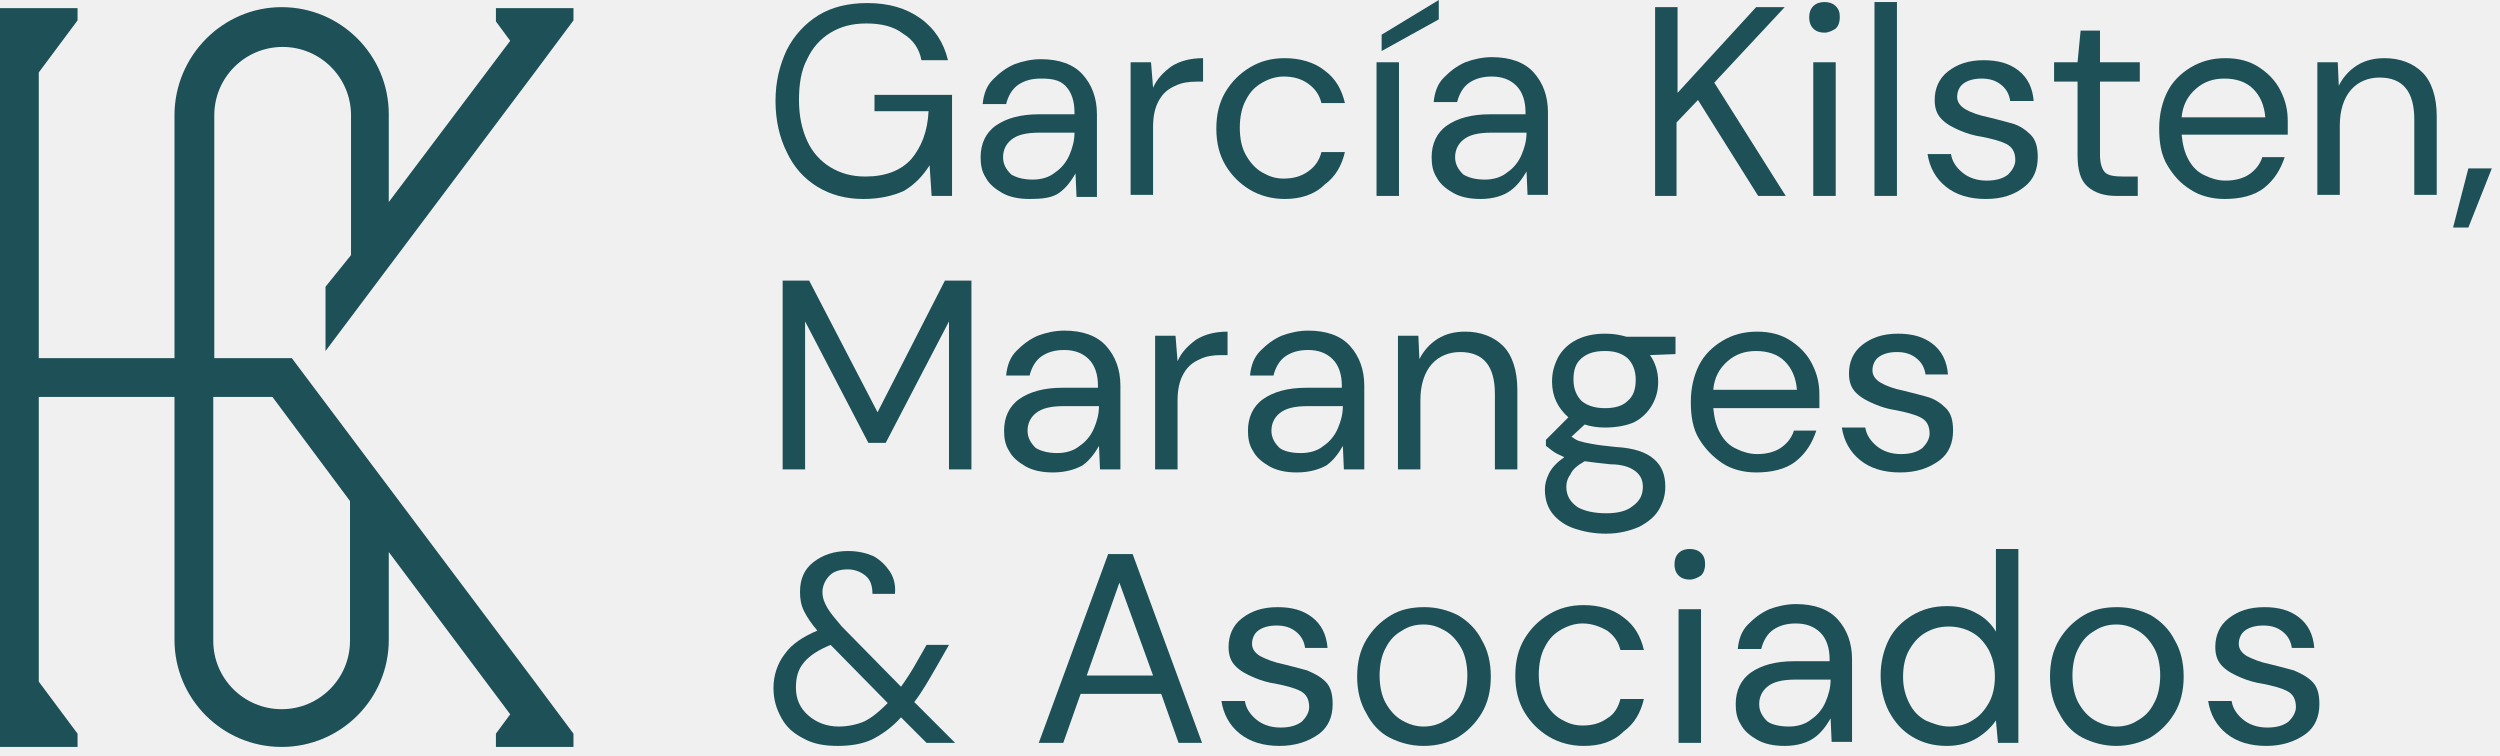
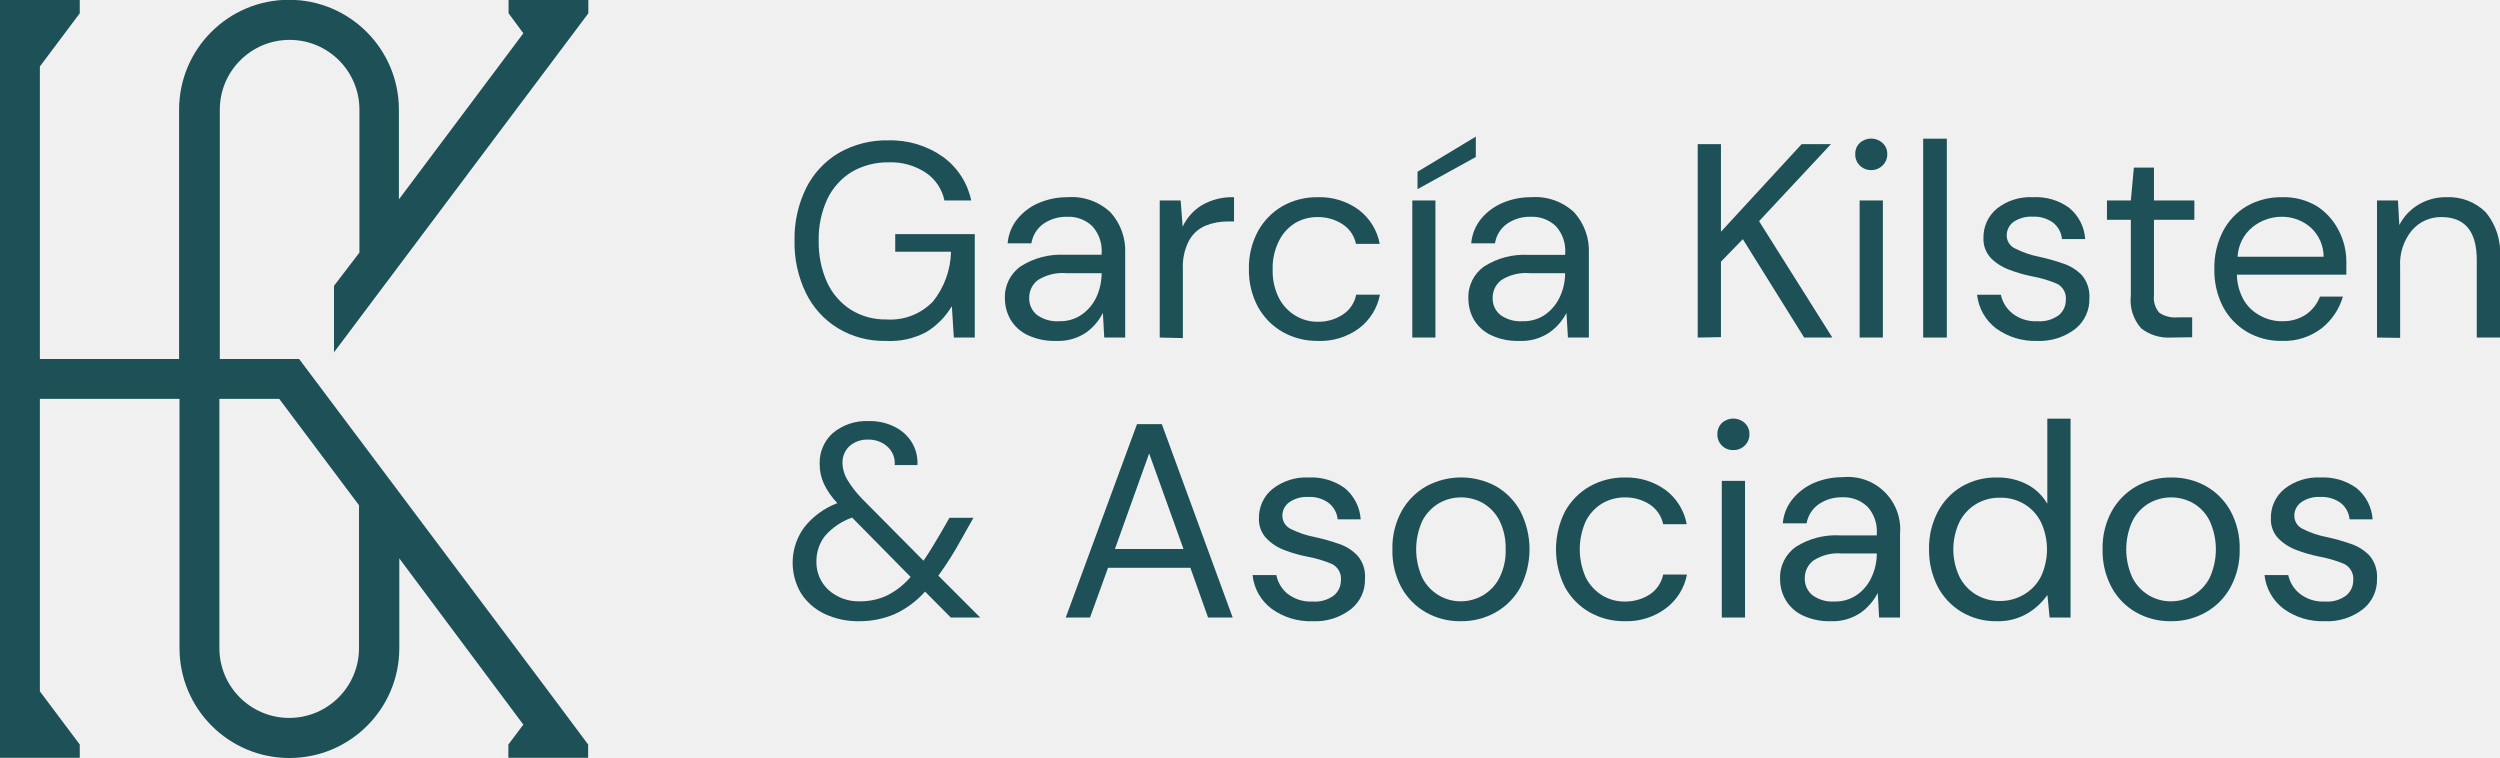
- <svg xmlns="http://www.w3.org/2000/svg" width="245" height="74" viewBox="0 0 245 74" fill="none">
-   <g clip-path="url(#clip0_5_47)">
-     <path d="M31.9 28.1V34.4L52.4 7.1L56.2 2V0.8H48.6V2.1L50 4L38.1 19.8V11.2C38.1 5.4 33.4 0.7 27.6 0.7C21.8 0.7 17.1 5.5 17.1 11.3V35.1H3.8V7.1L7.6 2V0.8H0V73.2H7.6V71.9L3.8 66.8V38.9H17.1V62.7C17.1 68.5 21.8 73.2 27.6 73.2C33.4 73.2 38.1 68.5 38.1 62.7V54.1L50 70L48.6 71.9V73.2H56.2V71.9L52.4 66.8L28.6 35.1H21V11.3C21 7.6 24 4.6 27.7 4.6C31.4 4.6 34.4 7.6 34.4 11.3V25L31.9 28.1ZM26.7 38.9L34.3 49.1V62.8C34.3 66.5 31.3 69.5 27.6 69.5C23.9 69.5 20.9 66.5 20.9 62.8V38.9H26.7Z" fill="#1D5157" />
-     <path d="M84.6 19.5C82.9 19.5 81.4 19.1 80.1 18.3C78.8 17.5 77.8 16.4 77.1 14.9C76.4 13.5 76 11.8 76 9.9C76 8 76.4 6.4 77.1 4.9C77.8 3.5 78.9 2.3 80.2 1.5C81.5 0.7 83.1 0.3 85 0.3C87.1 0.3 88.8 0.8 90.2 1.8C91.6 2.8 92.5 4.2 92.9 5.9H90.3C90.1 4.8 89.5 3.9 88.5 3.3C87.6 2.6 86.4 2.3 84.9 2.3C83.5 2.3 82.4 2.6 81.4 3.2C80.4 3.8 79.6 4.7 79.1 5.8C78.5 6.9 78.3 8.3 78.3 9.8C78.3 11.4 78.6 12.7 79.1 13.8C79.6 14.9 80.4 15.8 81.4 16.4C82.4 17 83.5 17.3 84.8 17.3C86.8 17.3 88.3 16.7 89.3 15.6C90.3 14.4 90.9 12.9 91 10.9H85.7V9.3H93.3V19.2H91.3L91.1 16.2C90.4 17.3 89.6 18.1 88.6 18.7C87.5 19.2 86.2 19.5 84.6 19.5Z" fill="#1D5157" />
-     <path d="M100.9 19.5C99.8 19.5 98.9 19.3 98.2 18.9C97.5 18.5 96.9 18 96.6 17.4C96.2 16.8 96.1 16.1 96.1 15.4C96.1 14.1 96.6 13 97.6 12.3C98.6 11.6 100 11.2 101.8 11.2H105.3V11C105.3 9.9 105 9 104.4 8.4C103.8 7.8 103 7.7 102 7.7C101.1 7.7 100.4 7.9 99.8 8.3C99.2 8.7 98.8 9.4 98.6 10.2H96.3C96.4 9.2 96.7 8.4 97.3 7.8C97.9 7.2 98.5 6.7 99.4 6.3C100.2 6 101.1 5.8 102 5.8C103.8 5.8 105.2 6.3 106.1 7.3C107 8.3 107.5 9.6 107.5 11.2V19.3H105.5L105.4 17C105 17.7 104.5 18.4 103.8 18.9C103.1 19.4 102.1 19.5 100.9 19.5ZM101.2 17.6C102 17.6 102.8 17.4 103.4 16.9C104 16.5 104.5 15.9 104.8 15.2C105.1 14.5 105.3 13.8 105.3 13H101.9C100.6 13 99.7 13.2 99.1 13.7C98.6 14.1 98.3 14.7 98.3 15.4C98.3 16.1 98.6 16.6 99.1 17.1C99.6 17.4 100.3 17.6 101.2 17.6Z" fill="#1D5157" />
-     <path d="M110.8 19.2V6.1H112.8L113 8.6C113.4 7.7 114 7.1 114.8 6.5C115.6 6 116.6 5.7 117.9 5.7V8H117.3C116.5 8 115.8 8.1 115.2 8.4C114.5 8.7 114 9.1 113.6 9.8C113.2 10.5 113 11.3 113 12.5V19.1H110.8V19.2Z" fill="#1D5157" />
-     <path d="M125.9 19.5C124.7 19.5 123.5 19.2 122.5 18.6C121.5 18 120.7 17.2 120.1 16.2C119.5 15.2 119.2 14 119.2 12.6C119.2 11.2 119.5 10 120.1 9C120.7 8 121.5 7.2 122.5 6.6C123.5 6 124.6 5.7 125.9 5.7C127.4 5.7 128.8 6.1 129.8 6.9C130.9 7.7 131.5 8.8 131.8 10.1H129.5C129.3 9.3 128.9 8.7 128.2 8.2C127.5 7.7 126.7 7.5 125.8 7.5C125.1 7.5 124.4 7.7 123.7 8.1C123 8.5 122.5 9 122.1 9.8C121.7 10.5 121.5 11.5 121.5 12.5C121.5 13.6 121.7 14.5 122.1 15.2C122.5 15.9 123 16.5 123.7 16.9C124.4 17.3 125 17.5 125.8 17.5C126.7 17.5 127.5 17.3 128.2 16.8C128.9 16.3 129.3 15.7 129.5 14.9H131.8C131.5 16.2 130.9 17.3 129.8 18.1C128.8 19.1 127.4 19.5 125.9 19.5Z" fill="#1D5157" />
-     <path d="M134.9 19.2V6.1H137.1V19.2H134.9ZM135.4 5V3.4L141 0V1.9L135.4 5Z" fill="#1D5157" />
-     <path d="M145.1 19.5C144 19.5 143.1 19.3 142.4 18.9C141.7 18.5 141.1 18 140.8 17.4C140.4 16.8 140.3 16.1 140.3 15.4C140.3 14.1 140.8 13 141.8 12.3C142.8 11.6 144.2 11.2 146 11.2H149.5V11C149.5 9.9 149.2 9 148.6 8.4C148 7.8 147.2 7.5 146.2 7.5C145.3 7.5 144.6 7.7 144 8.1C143.4 8.5 143 9.2 142.8 10H140.5C140.6 9 140.9 8.2 141.5 7.6C142.1 7 142.7 6.5 143.6 6.1C144.4 5.8 145.3 5.6 146.2 5.6C148 5.6 149.4 6.1 150.3 7.1C151.2 8.1 151.7 9.4 151.7 11V19.1H149.7L149.6 16.8C149.2 17.5 148.7 18.2 148 18.7C147.3 19.2 146.3 19.5 145.1 19.5ZM145.5 17.6C146.3 17.6 147.1 17.4 147.7 16.9C148.3 16.5 148.8 15.9 149.1 15.2C149.4 14.5 149.6 13.8 149.6 13H146.2C144.9 13 144 13.2 143.4 13.7C142.9 14.1 142.6 14.7 142.6 15.4C142.6 16.1 142.9 16.6 143.4 17.1C143.9 17.4 144.6 17.6 145.5 17.6Z" fill="#1D5157" />
-     <path d="M162.2 19.2V0.7H164.4V9.1L172.1 0.7H174.9L168 8.1L175 19.2H172.3L166.4 9.8L164.3 12V19.2H162.2Z" fill="#1D5157" />
-     <path d="M178.8 3.2C178.4 3.2 178 3.1 177.7 2.8C177.4 2.5 177.3 2.1 177.3 1.7C177.3 1.3 177.4 0.9 177.7 0.6C178 0.3 178.4 0.2 178.8 0.2C179.2 0.2 179.6 0.3 179.9 0.6C180.2 0.9 180.3 1.2 180.3 1.7C180.3 2.1 180.2 2.5 179.9 2.8C179.6 3 179.2 3.2 178.8 3.2ZM177.7 19.2V6.1H179.9V19.2H177.7Z" fill="#1D5157" />
-     <path d="M183.7 19.2V0.2H185.9V19.2H183.7Z" fill="#1D5157" />
-     <path d="M194.6 19.5C193 19.5 191.7 19.1 190.7 18.3C189.7 17.5 189.1 16.4 188.9 15.1H191.2C191.3 15.8 191.7 16.4 192.3 16.9C192.9 17.4 193.7 17.7 194.7 17.7C195.6 17.7 196.3 17.5 196.8 17.1C197.2 16.7 197.5 16.2 197.5 15.7C197.5 14.9 197.2 14.4 196.6 14.1C196 13.8 195.2 13.6 194.2 13.4C193.5 13.3 192.8 13.1 192.1 12.8C191.4 12.5 190.8 12.2 190.3 11.7C189.8 11.2 189.6 10.6 189.6 9.8C189.6 8.7 190 7.7 190.9 7C191.8 6.3 192.9 5.9 194.4 5.9C195.8 5.9 196.9 6.2 197.8 6.9C198.7 7.6 199.2 8.6 199.3 9.9H197C196.9 9.2 196.6 8.7 196.1 8.3C195.6 7.9 195 7.7 194.2 7.7C193.4 7.7 192.8 7.9 192.4 8.2C192 8.5 191.8 9 191.8 9.5C191.8 10 192.1 10.4 192.6 10.7C193.1 11 193.9 11.3 194.9 11.5C195.7 11.7 196.5 11.9 197.2 12.1C197.9 12.3 198.5 12.7 199 13.2C199.5 13.7 199.7 14.4 199.7 15.4C199.7 16.6 199.3 17.6 198.4 18.3C197.4 19.1 196.2 19.5 194.6 19.5Z" fill="#1D5157" />
-     <path d="M207.4 19.2C206.2 19.2 205.3 18.9 204.6 18.3C203.9 17.7 203.6 16.7 203.6 15.2V8H201.3V6.1H203.6L203.9 3H205.8V6.1H209.7V8H205.8V15.2C205.8 16 206 16.6 206.3 16.9C206.6 17.2 207.2 17.3 208.1 17.3H209.5V19.2H207.4Z" fill="#1D5157" />
-     <path d="M218 19.5C216.8 19.5 215.6 19.2 214.7 18.6C213.7 18 213 17.2 212.4 16.2C211.8 15.2 211.6 14 211.6 12.6C211.6 11.2 211.9 10 212.4 9C212.9 8 213.7 7.2 214.7 6.6C215.7 6 216.8 5.7 218.1 5.7C219.4 5.7 220.5 6 221.4 6.6C222.3 7.2 223 7.9 223.5 8.9C224 9.9 224.2 10.8 224.2 11.9C224.2 12.1 224.2 12.3 224.2 12.5C224.2 12.7 224.2 12.9 224.2 13.2H213.8C213.9 14.2 214.1 15 214.5 15.7C214.9 16.4 215.4 16.9 216.1 17.2C216.7 17.5 217.4 17.7 218.1 17.7C219 17.7 219.8 17.5 220.4 17.1C221 16.7 221.5 16.1 221.7 15.4H223.9C223.5 16.6 222.9 17.6 221.9 18.4C220.9 19.2 219.5 19.5 218 19.5ZM218 7.7C216.9 7.7 216 8 215.2 8.7C214.4 9.4 213.9 10.3 213.8 11.5H222C221.9 10.3 221.5 9.4 220.8 8.7C220.1 8 219.1 7.7 218 7.7Z" fill="#1D5157" />
-     <path d="M227.1 19.2V6.1H229.1L229.2 8.4C229.6 7.6 230.2 6.9 231 6.4C231.8 5.9 232.7 5.7 233.7 5.7C235.2 5.7 236.5 6.2 237.4 7.1C238.3 8 238.8 9.5 238.8 11.4V19.1H236.6V11.7C236.6 9 235.5 7.6 233.2 7.6C232.1 7.6 231.1 8 230.4 8.8C229.7 9.6 229.3 10.8 229.3 12.3V19.1H227.1V19.2Z" fill="#1D5157" />
-     <path d="M240.4 22.3L241.9 16.5H244.2L241.9 22.3H240.4Z" fill="#1D5157" />
-     <path d="M76.7 46V27.5H79.3L86 40.4L92.6 27.5H95.2V46H93V31.5L86.8 43.4H85.1L78.9 31.5V46H76.7Z" fill="#1D5157" />
-     <path d="M103.2 46.3C102.1 46.3 101.2 46.1 100.5 45.7C99.8 45.3 99.2 44.8 98.9 44.2C98.5 43.6 98.4 42.9 98.4 42.2C98.4 40.9 98.9 39.8 99.9 39.1C100.9 38.4 102.3 38 104.1 38H107.6V37.8C107.6 36.7 107.3 35.8 106.7 35.2C106.1 34.6 105.3 34.3 104.3 34.3C103.4 34.3 102.7 34.5 102.1 34.9C101.5 35.3 101.1 36 100.9 36.8H98.6C98.7 35.8 99 35 99.6 34.4C100.2 33.8 100.8 33.3 101.7 32.9C102.5 32.6 103.4 32.4 104.3 32.4C106.1 32.4 107.5 32.9 108.4 33.9C109.3 34.9 109.8 36.2 109.8 37.8V46H107.8L107.7 43.7C107.3 44.4 106.8 45.1 106.1 45.6C105.4 46 104.4 46.3 103.2 46.3ZM103.6 44.4C104.4 44.4 105.2 44.2 105.8 43.7C106.4 43.3 106.9 42.7 107.2 42C107.5 41.3 107.7 40.6 107.7 39.8H104.3C103 39.8 102.1 40 101.5 40.5C101 40.9 100.7 41.5 100.7 42.2C100.7 42.9 101 43.4 101.5 43.9C102 44.2 102.7 44.4 103.6 44.4Z" fill="#1D5157" />
-     <path d="M113.2 46V32.9H115.2L115.4 35.4C115.8 34.5 116.4 33.9 117.2 33.3C118 32.8 119 32.5 120.3 32.5V34.8H119.7C118.9 34.8 118.2 34.9 117.6 35.2C116.9 35.5 116.4 35.9 116 36.6C115.6 37.3 115.4 38.1 115.4 39.3V46H113.2Z" fill="#1D5157" />
-     <path d="M127.1 46.3C126 46.3 125.1 46.1 124.4 45.7C123.7 45.3 123.1 44.8 122.8 44.2C122.4 43.6 122.3 42.9 122.3 42.2C122.3 40.9 122.8 39.8 123.8 39.1C124.8 38.4 126.2 38 128 38H131.5V37.8C131.5 36.7 131.2 35.8 130.6 35.2C130 34.6 129.2 34.3 128.2 34.3C127.3 34.3 126.6 34.5 126 34.9C125.4 35.3 125 36 124.8 36.8H122.5C122.6 35.8 122.9 35 123.5 34.4C124.1 33.8 124.7 33.3 125.6 32.9C126.4 32.6 127.3 32.4 128.2 32.4C130 32.4 131.4 32.9 132.3 33.9C133.2 34.9 133.7 36.2 133.7 37.8V46H131.7L131.6 43.7C131.2 44.4 130.7 45.1 130 45.6C129.3 46 128.3 46.3 127.1 46.3ZM127.5 44.4C128.3 44.4 129.1 44.2 129.7 43.7C130.3 43.3 130.8 42.7 131.1 42C131.4 41.3 131.6 40.6 131.6 39.8H128.2C126.9 39.8 126 40 125.4 40.5C124.9 40.9 124.6 41.5 124.6 42.2C124.6 42.9 124.9 43.4 125.4 43.9C125.8 44.2 126.5 44.4 127.5 44.4Z" fill="#1D5157" />
-     <path d="M137 46V32.9H139L139.1 35.2C139.5 34.4 140.1 33.7 140.9 33.2C141.7 32.7 142.6 32.5 143.6 32.5C145.1 32.5 146.4 33 147.3 33.9C148.2 34.8 148.7 36.3 148.7 38.2V46H146.5V38.6C146.5 35.9 145.4 34.5 143.1 34.5C142 34.5 141 34.9 140.3 35.7C139.6 36.5 139.2 37.7 139.2 39.2V46H137Z" fill="#1D5157" />
-     <path d="M157.3 41.9C156.6 41.9 155.9 41.8 155.3 41.6L154 42.8C154.2 42.9 154.4 43.1 154.7 43.2C155 43.3 155.4 43.4 156 43.5C156.5 43.6 157.3 43.7 158.3 43.8C160.1 43.9 161.3 44.3 162.1 45C162.9 45.7 163.2 46.6 163.2 47.7C163.2 48.5 163 49.2 162.6 49.9C162.2 50.6 161.6 51.1 160.7 51.6C159.8 52 158.7 52.3 157.4 52.3C156.2 52.3 155.2 52.1 154.3 51.8C153.4 51.5 152.7 51 152.2 50.4C151.7 49.8 151.4 49 151.4 48C151.4 47.5 151.5 47 151.8 46.4C152.1 45.8 152.6 45.3 153.3 44.8C152.9 44.6 152.6 44.5 152.3 44.3C152 44.1 151.8 43.9 151.5 43.7V43.1L153.7 40.9C152.7 40 152.1 38.9 152.1 37.4C152.1 36.5 152.3 35.8 152.7 35C153.1 34.3 153.7 33.7 154.5 33.3C155.3 32.9 156.2 32.7 157.3 32.7C158.1 32.7 158.7 32.8 159.4 33H164.2V34.7L161.7 34.8C162.2 35.5 162.5 36.4 162.5 37.4C162.5 38.3 162.3 39 161.9 39.7C161.5 40.4 160.9 41 160.1 41.4C159.4 41.7 158.4 41.9 157.3 41.9ZM153.5 47.7C153.5 48.6 153.9 49.2 154.6 49.7C155.3 50.1 156.3 50.3 157.4 50.3C158.5 50.3 159.4 50.1 160 49.6C160.7 49.1 161 48.5 161 47.7C161 47.1 160.8 46.6 160.3 46.2C159.8 45.8 159 45.5 157.8 45.5C156.8 45.4 156 45.3 155.3 45.2C154.6 45.6 154.1 46 153.9 46.5C153.6 46.9 153.5 47.3 153.5 47.7ZM157.3 40C158.2 40 159 39.8 159.5 39.3C160.1 38.8 160.3 38.1 160.3 37.2C160.3 36.3 160 35.6 159.5 35.1C158.9 34.6 158.2 34.4 157.3 34.4C156.3 34.4 155.6 34.6 155 35.1C154.4 35.6 154.2 36.3 154.2 37.2C154.2 38.1 154.5 38.8 155 39.3C155.6 39.8 156.4 40 157.3 40Z" fill="#1D5157" />
-     <path d="M172.1 46.3C170.9 46.3 169.7 46 168.8 45.4C167.9 44.8 167.1 44 166.5 43C165.9 42 165.7 40.8 165.7 39.4C165.7 38 166 36.8 166.5 35.8C167 34.8 167.8 34 168.8 33.4C169.8 32.8 170.9 32.5 172.2 32.5C173.5 32.5 174.6 32.8 175.5 33.4C176.4 34 177.1 34.7 177.6 35.7C178.1 36.7 178.3 37.6 178.3 38.7C178.3 38.9 178.3 39.1 178.3 39.3C178.3 39.5 178.3 39.7 178.3 40H167.9C168 41 168.2 41.8 168.6 42.5C169 43.2 169.5 43.7 170.2 44C170.8 44.3 171.5 44.5 172.2 44.5C173.1 44.5 173.9 44.3 174.5 43.9C175.1 43.5 175.6 42.9 175.8 42.2H178C177.6 43.4 177 44.4 176 45.2C175 46 173.6 46.3 172.1 46.3ZM172.1 34.4C171 34.4 170.1 34.7 169.3 35.4C168.5 36.1 168 37 167.9 38.2H176.1C176 37 175.6 36.1 174.9 35.4C174.2 34.7 173.2 34.4 172.1 34.4Z" fill="#1D5157" />
-     <path d="M186.2 46.3C184.6 46.3 183.3 45.9 182.3 45.1C181.3 44.3 180.7 43.2 180.5 41.9H182.8C182.9 42.6 183.3 43.2 183.9 43.7C184.5 44.2 185.3 44.5 186.3 44.5C187.2 44.5 187.9 44.3 188.4 43.9C188.8 43.5 189.1 43 189.1 42.5C189.1 41.7 188.8 41.2 188.2 40.9C187.6 40.6 186.8 40.4 185.8 40.2C185.1 40.1 184.4 39.9 183.7 39.6C183 39.3 182.4 39 181.9 38.5C181.4 38 181.2 37.4 181.2 36.6C181.2 35.5 181.6 34.5 182.5 33.8C183.4 33.1 184.5 32.7 186 32.7C187.4 32.7 188.5 33 189.4 33.7C190.3 34.4 190.8 35.4 190.9 36.7H188.7C188.6 36 188.3 35.5 187.8 35.1C187.3 34.7 186.7 34.5 185.9 34.5C185.1 34.5 184.5 34.7 184.1 35C183.7 35.3 183.5 35.8 183.5 36.3C183.5 36.8 183.8 37.2 184.3 37.5C184.8 37.8 185.6 38.1 186.6 38.3C187.4 38.5 188.2 38.7 188.9 38.9C189.6 39.1 190.2 39.5 190.7 40C191.2 40.5 191.4 41.2 191.4 42.2C191.4 43.4 191 44.4 190.1 45.1C189 45.9 187.8 46.3 186.2 46.3Z" fill="#1D5157" />
-     <path d="M82.1 73.1C80.8 73.1 79.7 72.9 78.8 72.4C77.8 71.9 77.1 71.3 76.6 70.4C76.1 69.5 75.8 68.6 75.8 67.4C75.8 66.2 76.2 65 76.9 64.1C77.6 63.1 78.7 62.4 80.1 61.8C79.5 61.1 79.1 60.5 78.8 59.9C78.5 59.3 78.4 58.7 78.4 58C78.4 56.8 78.8 55.8 79.7 55.1C80.6 54.4 81.7 54 83.1 54C84.1 54 84.9 54.2 85.6 54.5C86.3 54.9 86.8 55.4 87.2 56C87.6 56.6 87.8 57.4 87.7 58.2H85.5C85.5 57.4 85.3 56.8 84.8 56.4C84.3 56 83.7 55.8 83.1 55.8C82.3 55.8 81.7 56 81.3 56.4C80.9 56.8 80.6 57.4 80.6 58C80.6 58.6 80.8 59.1 81.1 59.6C81.4 60.1 81.9 60.7 82.5 61.4L88.3 67.3C88.8 66.6 89.4 65.7 90 64.6L90.8 63.2H93L91.8 65.3C91 66.7 90.3 67.9 89.6 68.8L93.6 72.8H90.8L88.3 70.3C87.4 71.3 86.4 72 85.4 72.5C84.5 72.9 83.4 73.1 82.1 73.1ZM78 67.4C78 68.5 78.4 69.4 79.2 70.1C80 70.8 81 71.2 82.2 71.2C83.1 71.2 84 71 84.7 70.7C85.5 70.3 86.2 69.7 87 68.9L81.4 63.2C80.2 63.7 79.4 64.2 78.8 64.9C78.2 65.6 78 66.4 78 67.4Z" fill="#1D5157" />
-     <path d="M101.8 72.8L108.6 54.3H111L117.8 72.8H115.5L113.8 68H105.9L104.2 72.8H101.8ZM106.5 66.2H113L109.7 57.1L106.5 66.2Z" fill="#1D5157" />
-     <path d="M125.4 73.1C123.8 73.1 122.5 72.7 121.5 71.9C120.5 71.1 119.9 70 119.7 68.7H122C122.1 69.4 122.5 70 123.1 70.5C123.7 71 124.5 71.3 125.5 71.3C126.4 71.3 127.1 71.1 127.6 70.7C128 70.3 128.3 69.8 128.3 69.3C128.3 68.5 128 68 127.4 67.7C126.8 67.4 126 67.2 125 67C124.3 66.9 123.6 66.7 122.9 66.4C122.2 66.1 121.6 65.8 121.1 65.3C120.6 64.8 120.4 64.2 120.4 63.4C120.4 62.3 120.8 61.3 121.7 60.6C122.6 59.9 123.7 59.5 125.2 59.5C126.6 59.5 127.7 59.8 128.6 60.5C129.5 61.2 130 62.2 130.1 63.5H127.9C127.8 62.8 127.5 62.3 127 61.9C126.5 61.5 125.9 61.3 125.1 61.3C124.3 61.3 123.7 61.5 123.3 61.8C122.9 62.1 122.7 62.6 122.7 63.1C122.7 63.6 123 64 123.5 64.3C124.1 64.6 124.8 64.9 125.8 65.1C126.6 65.3 127.4 65.5 128.1 65.7C128.8 66 129.4 66.3 129.9 66.8C130.4 67.3 130.6 68 130.6 69C130.6 70.2 130.2 71.2 129.3 71.9C128.2 72.7 126.9 73.1 125.4 73.1Z" fill="#1D5157" />
-     <path d="M139.5 73.1C138.3 73.1 137.2 72.8 136.2 72.3C135.2 71.8 134.4 70.9 133.9 69.9C133.3 68.9 133 67.7 133 66.3C133 64.9 133.3 63.7 133.9 62.7C134.5 61.7 135.3 60.9 136.3 60.3C137.3 59.7 138.4 59.5 139.6 59.5C140.8 59.5 141.9 59.8 142.9 60.3C143.9 60.9 144.7 61.7 145.2 62.7C145.8 63.7 146.1 64.9 146.1 66.3C146.1 67.7 145.8 68.9 145.2 69.9C144.6 70.9 143.8 71.7 142.8 72.3C141.9 72.8 140.8 73.1 139.5 73.1ZM139.5 71.2C140.3 71.2 141 71 141.6 70.6C142.3 70.2 142.8 69.7 143.2 68.9C143.6 68.2 143.8 67.2 143.8 66.2C143.8 65.2 143.6 64.2 143.2 63.5C142.8 62.8 142.3 62.2 141.6 61.8C140.9 61.4 140.3 61.2 139.5 61.2C138.7 61.2 138 61.4 137.4 61.8C136.7 62.2 136.2 62.7 135.8 63.5C135.4 64.2 135.2 65.2 135.2 66.2C135.2 67.2 135.4 68.2 135.8 68.9C136.2 69.6 136.7 70.2 137.4 70.6C138.1 71 138.8 71.2 139.5 71.2Z" fill="#1D5157" />
-     <path d="M155.2 73.1C154 73.1 152.8 72.8 151.8 72.2C150.8 71.6 150 70.8 149.4 69.8C148.8 68.8 148.5 67.6 148.5 66.2C148.5 64.8 148.8 63.6 149.4 62.6C150 61.6 150.8 60.8 151.8 60.2C152.8 59.6 153.9 59.3 155.2 59.3C156.7 59.3 158.1 59.7 159.1 60.5C160.2 61.3 160.8 62.4 161.1 63.7H158.8C158.6 62.9 158.2 62.3 157.5 61.8C156.8 61.4 156 61.1 155.1 61.1C154.4 61.1 153.7 61.3 153 61.7C152.3 62.1 151.8 62.6 151.4 63.4C151 64.1 150.8 65.1 150.8 66.1C150.8 67.1 151 68.1 151.4 68.8C151.8 69.5 152.3 70.1 153 70.5C153.7 70.9 154.3 71.1 155.1 71.1C156 71.1 156.8 70.9 157.5 70.4C158.2 70 158.6 69.3 158.8 68.5H161.1C160.8 69.8 160.2 70.9 159.1 71.7C158.1 72.7 156.8 73.1 155.2 73.1Z" fill="#1D5157" />
-     <path d="M165.6 56.8C165.2 56.8 164.8 56.7 164.5 56.4C164.2 56.1 164.1 55.7 164.1 55.3C164.1 54.9 164.2 54.5 164.5 54.2C164.8 53.9 165.2 53.8 165.6 53.8C166 53.8 166.4 53.9 166.7 54.2C167 54.5 167.1 54.8 167.1 55.3C167.1 55.7 167 56.1 166.7 56.4C166.4 56.6 166 56.8 165.6 56.8ZM164.5 72.8V59.7H166.7V72.8H164.5Z" fill="#1D5157" />
-     <path d="M174.9 73.1C173.8 73.1 172.9 72.9 172.2 72.5C171.5 72.1 170.9 71.6 170.6 71C170.2 70.4 170.1 69.7 170.1 69C170.1 67.7 170.6 66.6 171.6 65.9C172.6 65.2 174 64.8 175.8 64.8H179.3V64.6C179.3 63.5 179 62.6 178.4 62C177.8 61.4 177 61.1 176 61.1C175.1 61.1 174.4 61.3 173.8 61.7C173.2 62.1 172.8 62.8 172.6 63.6H170.3C170.4 62.6 170.7 61.8 171.3 61.2C171.9 60.6 172.5 60.1 173.4 59.7C174.2 59.4 175.1 59.2 176 59.2C177.8 59.2 179.2 59.7 180.1 60.7C181 61.7 181.5 63 181.5 64.6V72.7H179.5L179.4 70.4C179 71.1 178.5 71.8 177.8 72.3C177.1 72.8 176.1 73.1 174.9 73.1ZM175.3 71.2C176.1 71.2 176.9 71 177.5 70.5C178.1 70.1 178.6 69.5 178.9 68.8C179.2 68.1 179.4 67.4 179.4 66.6H176C174.7 66.6 173.8 66.8 173.2 67.3C172.7 67.7 172.4 68.3 172.4 69C172.4 69.7 172.7 70.2 173.2 70.7C173.6 71 174.4 71.2 175.3 71.2Z" fill="#1D5157" />
-     <path d="M190.8 73.1C189.5 73.1 188.4 72.8 187.4 72.2C186.4 71.6 185.7 70.8 185.1 69.7C184.6 68.7 184.3 67.5 184.3 66.2C184.3 64.9 184.6 63.7 185.1 62.7C185.6 61.7 186.4 60.9 187.4 60.3C188.4 59.7 189.5 59.4 190.8 59.4C191.9 59.4 192.8 59.6 193.7 60.1C194.5 60.5 195.2 61.2 195.6 61.9V53.8H197.8V72.8H195.8L195.6 70.6C195.2 71.2 194.6 71.8 193.8 72.3C193 72.8 192 73.1 190.8 73.1ZM191 71.2C191.9 71.2 192.7 71 193.3 70.6C194 70.2 194.5 69.6 194.9 68.9C195.3 68.2 195.5 67.3 195.5 66.3C195.5 65.3 195.3 64.5 194.9 63.7C194.5 63 194 62.4 193.3 62C192.6 61.6 191.8 61.4 191 61.4C190.1 61.4 189.4 61.6 188.7 62C188 62.4 187.5 63 187.1 63.7C186.7 64.4 186.5 65.3 186.5 66.3C186.5 67.3 186.7 68.1 187.1 68.9C187.5 69.7 188 70.2 188.7 70.6C189.4 70.9 190.2 71.2 191 71.2Z" fill="#1D5157" />
-     <path d="M207.4 73.1C206.2 73.1 205.1 72.8 204.1 72.3C203.1 71.8 202.3 70.9 201.8 69.9C201.2 68.9 200.9 67.7 200.9 66.3C200.9 64.9 201.2 63.7 201.8 62.7C202.4 61.7 203.2 60.9 204.2 60.3C205.2 59.7 206.3 59.5 207.5 59.5C208.7 59.5 209.8 59.8 210.8 60.3C211.8 60.9 212.6 61.7 213.1 62.7C213.7 63.7 214 64.9 214 66.3C214 67.7 213.7 68.9 213.1 69.9C212.5 70.9 211.7 71.7 210.7 72.3C209.7 72.8 208.6 73.1 207.4 73.1ZM207.4 71.2C208.2 71.2 208.9 71 209.5 70.6C210.2 70.2 210.7 69.7 211.1 68.9C211.5 68.2 211.7 67.2 211.7 66.2C211.7 65.2 211.5 64.2 211.1 63.5C210.7 62.8 210.2 62.2 209.5 61.8C208.8 61.4 208.2 61.2 207.4 61.2C206.6 61.2 205.9 61.4 205.3 61.8C204.6 62.2 204.1 62.7 203.7 63.5C203.3 64.2 203.1 65.2 203.1 66.2C203.1 67.2 203.3 68.2 203.7 68.9C204.1 69.6 204.6 70.2 205.3 70.6C206 71 206.7 71.2 207.4 71.2Z" fill="#1D5157" />
-     <path d="M222.1 73.1C220.5 73.1 219.2 72.7 218.2 71.9C217.2 71.1 216.6 70 216.4 68.7H218.7C218.8 69.4 219.2 70 219.8 70.5C220.4 71 221.2 71.3 222.2 71.3C223.1 71.3 223.8 71.1 224.3 70.7C224.7 70.3 225 69.8 225 69.3C225 68.5 224.7 68 224.1 67.7C223.5 67.4 222.7 67.2 221.7 67C221 66.9 220.3 66.7 219.6 66.4C218.9 66.1 218.3 65.8 217.8 65.3C217.3 64.8 217.1 64.2 217.1 63.4C217.1 62.3 217.5 61.3 218.4 60.6C219.3 59.9 220.4 59.5 221.9 59.5C223.3 59.5 224.4 59.8 225.3 60.5C226.2 61.2 226.7 62.2 226.8 63.5H224.6C224.5 62.8 224.2 62.3 223.7 61.9C223.2 61.5 222.6 61.3 221.8 61.3C221 61.3 220.4 61.5 220 61.8C219.6 62.1 219.4 62.6 219.4 63.1C219.4 63.6 219.7 64 220.2 64.3C220.8 64.6 221.5 64.9 222.5 65.1C223.3 65.3 224.1 65.5 224.8 65.7C225.5 66 226.1 66.3 226.6 66.8C227.1 67.3 227.3 68 227.3 69C227.3 70.2 226.9 71.2 226 71.9C224.9 72.7 223.6 73.1 222.1 73.1Z" fill="#1D5157" />
+ <svg xmlns="http://www.w3.org/2000/svg" viewBox="0 0 238.85 72.4">
+   <defs>
+     <style>.cls-1{fill:#1d5157;}</style>
+   </defs>
+   <g id="Capa_2" data-name="Capa 2">
+     <g id="Capa_1-2" data-name="Capa 1">
+       <path class="cls-1" d="M31.91,27.31v6.35L52.4,6.35h0l3.81-5.08V0H48.59V1.27L50,3.18,38.11,19.05V10.48a10.48,10.48,0,0,0-21,0V34.3H3.81V6.35L7.62,1.27V0H0V72.4H7.62V71.13L3.81,66.05V38.11H17.15V61.92a10.48,10.48,0,0,0,21,0V53.35L50,69.23l-1.43,1.9V72.4h7.62V71.13L52.4,66.05h0L28.58,34.3H21V10.48a6.67,6.67,0,1,1,13.34,0V24.13Zm-5.23,10.8L34.3,48.27V61.92a6.67,6.67,0,0,1-13.34,0V38.11Z" />
+       <path class="cls-1" d="M84.6,32.57a8.44,8.44,0,0,1-4.54-1.21A8.07,8.07,0,0,1,77,28a10.94,10.94,0,0,1-1.09-5A10.94,10.94,0,0,1,77,18a8.15,8.15,0,0,1,3.12-3.38,9.13,9.13,0,0,1,4.76-1.21A8.62,8.62,0,0,1,90.11,15a6.89,6.89,0,0,1,2.68,4.15H90.23a4.24,4.24,0,0,0-1.76-2.64,6,6,0,0,0-3.55-1,6.81,6.81,0,0,0-3.54.91A6.14,6.14,0,0,0,79.05,19a9,9,0,0,0-.83,4,9.24,9.24,0,0,0,.81,4,6.16,6.16,0,0,0,2.27,2.6,6.23,6.23,0,0,0,3.38.92,5.64,5.64,0,0,0,4.47-1.73,7.9,7.9,0,0,0,1.71-4.74H85.53V22.37h7.6v9.88h-2l-.19-3a7.18,7.18,0,0,1-2.45,2.48A7.36,7.36,0,0,1,84.6,32.57Z" />
+       <path class="cls-1" d="M100.87,32.57A5.93,5.93,0,0,1,98.15,32a3.75,3.75,0,0,1-1.61-1.48,4,4,0,0,1-.53-2,3.55,3.55,0,0,1,1.53-3.09,7.12,7.12,0,0,1,4.17-1.09h3.54V24.2a3.48,3.48,0,0,0-.9-2.6,3.28,3.28,0,0,0-2.4-.89,3.83,3.83,0,0,0-2.23.65,2.82,2.82,0,0,0-1.18,1.89H96.27a4.2,4.2,0,0,1,1-2.41,5.3,5.3,0,0,1,2.07-1.49,6.9,6.9,0,0,1,2.64-.51,5.4,5.4,0,0,1,4.13,1.46,5.43,5.43,0,0,1,1.39,3.9v8.05h-2l-.13-2.35a5.15,5.15,0,0,1-1.63,1.89A4.75,4.75,0,0,1,100.87,32.57Zm.34-1.88a3.61,3.61,0,0,0,2.18-.66,4.23,4.23,0,0,0,1.39-1.71,5.5,5.5,0,0,0,.47-2.22v0H101.9a4.43,4.43,0,0,0-2.76.67,2.1,2.1,0,0,0-.81,1.68,2,2,0,0,0,.76,1.65A3.27,3.27,0,0,0,101.21,30.69Z" />
+       <path class="cls-1" d="M110.8,32.25V19.15h2l.19,2.51a4.76,4.76,0,0,1,1.84-2.06,5.75,5.75,0,0,1,3.07-.76v2.32h-.61a5.55,5.55,0,0,0-2.14.41A3.25,3.25,0,0,0,113.59,23a5.39,5.39,0,0,0-.58,2.7v6.6Z" />
+       <path class="cls-1" d="M125.9,32.57a6.68,6.68,0,0,1-3.37-.86,6.23,6.23,0,0,1-2.35-2.4,7.36,7.36,0,0,1-.86-3.61,7.32,7.32,0,0,1,.86-3.6,6.26,6.26,0,0,1,2.35-2.41,6.67,6.67,0,0,1,3.37-.85,6.29,6.29,0,0,1,3.92,1.21,5.3,5.3,0,0,1,2,3.25h-2.27a2.93,2.93,0,0,0-1.3-1.89,4.25,4.25,0,0,0-2.4-.67,4.12,4.12,0,0,0-2.08.55A4.18,4.18,0,0,0,122.2,23a5.73,5.73,0,0,0-.61,2.75,5.73,5.73,0,0,0,.61,2.75,4.21,4.21,0,0,0,1.59,1.67,4,4,0,0,0,2.08.57,4.25,4.25,0,0,0,2.4-.67,2.94,2.94,0,0,0,1.3-1.92h2.27a5.27,5.27,0,0,1-2,3.22A6.22,6.22,0,0,1,125.9,32.57Z" />
+       <path class="cls-1" d="M134.93,32.25V19.15h2.21v13.1Zm.5-14.18V16.41L141,13.05V15Z" />
+       <path class="cls-1" d="M145.14,32.57a5.89,5.89,0,0,1-2.71-.56,3.77,3.77,0,0,1-1.62-1.48,4,4,0,0,1-.52-2,3.55,3.55,0,0,1,1.53-3.09A7.12,7.12,0,0,1,146,24.35h3.54V24.2a3.48,3.48,0,0,0-.9-2.6,3.28,3.28,0,0,0-2.4-.89,3.81,3.81,0,0,0-2.23.65,2.82,2.82,0,0,0-1.18,1.89h-2.27a4.26,4.26,0,0,1,1-2.41,5.41,5.41,0,0,1,2.08-1.49,6.82,6.82,0,0,1,2.64-.51,5.42,5.42,0,0,1,4.13,1.46,5.47,5.47,0,0,1,1.39,3.9v8.05h-2l-.14-2.35A5.22,5.22,0,0,1,148,31.79,4.76,4.76,0,0,1,145.14,32.57Zm.35-1.88a3.63,3.63,0,0,0,2.18-.66,4.29,4.29,0,0,0,1.38-1.71,5.34,5.34,0,0,0,.48-2.22v0h-3.36a4.37,4.37,0,0,0-2.75.67,2.1,2.1,0,0,0-.81,1.68,2,2,0,0,0,.75,1.65A3.28,3.28,0,0,0,145.49,30.69Z" />
+       <path class="cls-1" d="M162.2,32.25V13.77h2.22v8.37l7.71-8.37h2.8l-6.87,7.36,7,11.12h-2.69l-5.86-9.4L164.42,25v7.21Z" />
+       <path class="cls-1" d="M178.78,16.25a1.52,1.52,0,0,1-1.1-.44,1.47,1.47,0,0,1-.43-1.09,1.42,1.42,0,0,1,.43-1.06,1.62,1.62,0,0,1,2.18,0,1.4,1.4,0,0,1,.45,1.06,1.45,1.45,0,0,1-.45,1.09A1.5,1.5,0,0,1,178.78,16.25Zm-1.11,16V19.15h2.22v13.1Z" />
+       <path class="cls-1" d="M183.74,32.25v-19H186v19Z" />
+       <path class="cls-1" d="M194.62,32.57a6.29,6.29,0,0,1-3.91-1.19,4.68,4.68,0,0,1-1.82-3.22h2.27a3.14,3.14,0,0,0,1.1,1.78,3.56,3.56,0,0,0,2.39.75,3.05,3.05,0,0,0,2.06-.59,1.85,1.85,0,0,0,.66-1.42,1.56,1.56,0,0,0-.86-1.58,11.6,11.6,0,0,0-2.42-.71,14,14,0,0,1-2.11-.61,4.87,4.87,0,0,1-1.77-1.12,2.65,2.65,0,0,1-.71-1.92,3.55,3.55,0,0,1,1.28-2.81,5.15,5.15,0,0,1,3.47-1.09,5.36,5.36,0,0,1,3.42,1,4.2,4.2,0,0,1,1.55,3H197a2.26,2.26,0,0,0-.85-1.57,3.07,3.07,0,0,0-1.94-.57,3,3,0,0,0-1.84.5,1.61,1.61,0,0,0-.65,1.32,1.37,1.37,0,0,0,.84,1.24,8.72,8.72,0,0,0,2.25.77,19.47,19.47,0,0,1,2.31.65,4.36,4.36,0,0,1,1.8,1.13,3.12,3.12,0,0,1,.7,2.18,3.6,3.6,0,0,1-1.33,2.92A5.58,5.58,0,0,1,194.62,32.57Z" />
+       <path class="cls-1" d="M207.4,32.25a4.21,4.21,0,0,1-2.82-.87,4,4,0,0,1-1-3.14V21h-2.28V19.15h2.28l.29-3.14h1.92v3.14h3.86V21h-3.86v7.21a2.15,2.15,0,0,0,.51,1.67,2.71,2.71,0,0,0,1.76.44h1.38v1.9Z" />
+       <path class="cls-1" d="M218,32.57a6.39,6.39,0,0,1-3.32-.86,6.13,6.13,0,0,1-2.29-2.39,7.53,7.53,0,0,1-.83-3.62,7.53,7.53,0,0,1,.82-3.6,6,6,0,0,1,2.28-2.41,6.63,6.63,0,0,1,3.4-.85,6.12,6.12,0,0,1,3.28.85A5.92,5.92,0,0,1,223.43,22a6.41,6.41,0,0,1,.74,3c0,.2,0,.39,0,.58s0,.42,0,.66H213.71a5.15,5.15,0,0,0,.7,2.5A4,4,0,0,0,216,30.19a4.2,4.2,0,0,0,2,.5,4,4,0,0,0,2.3-.63,3.73,3.73,0,0,0,1.35-1.72h2.19a6,6,0,0,1-2,3A5.87,5.87,0,0,1,218,32.57Zm0-11.86a4.45,4.45,0,0,0-2.81,1,3.88,3.88,0,0,0-1.41,2.82H222a3.78,3.78,0,0,0-1.22-2.78A4.12,4.12,0,0,0,218,20.71Z" />
+       <path class="cls-1" d="M227.1,32.25V19.15h2l.13,2.35a4.84,4.84,0,0,1,1.83-1.95,5.08,5.08,0,0,1,2.69-.71,5,5,0,0,1,3.71,1.41,6,6,0,0,1,1.39,4.34v7.66h-2.22V24.83q0-4.09-3.38-4.09A3.63,3.63,0,0,0,230.44,22a5,5,0,0,0-1.13,3.49v6.79Z" />
+       <path class="cls-1" d="M82.12,59.35a7.5,7.5,0,0,1-3.34-.7,5.47,5.47,0,0,1-2.24-1.95,5.72,5.72,0,0,1,.29-6.31A7.29,7.29,0,0,1,80,48.07a7,7,0,0,1-1.29-1.86,4.51,4.51,0,0,1-.4-1.91,3.81,3.81,0,0,1,1.25-2.92A5,5,0,0,1,83,40.23a5.24,5.24,0,0,1,2.48.55,4,4,0,0,1,1.64,1.49,3.74,3.74,0,0,1,.53,2.16H85.48a2.12,2.12,0,0,0-.73-1.79A2.65,2.65,0,0,0,83,42a2.58,2.58,0,0,0-1.85.63,2.13,2.13,0,0,0-.66,1.61A3.28,3.28,0,0,0,81,45.91a9.89,9.89,0,0,0,1.39,1.77l5.84,5.89c.51-.74,1.06-1.63,1.66-2.67l.82-1.43H93l-1.16,2.06A31.63,31.63,0,0,1,89.65,55l4,4H90.84l-2.46-2.48a8.76,8.76,0,0,1-2.9,2.15A8.49,8.49,0,0,1,82.12,59.35ZM78,53.65a3.59,3.59,0,0,0,1.16,2.72,4.3,4.3,0,0,0,3,1.08,6,6,0,0,0,2.55-.54A7.17,7.17,0,0,0,87,55.12l-5.59-5.67a6.1,6.1,0,0,0-2.58,1.74A3.89,3.89,0,0,0,78,53.65Z" />
+       <path class="cls-1" d="M101.82,59l6.81-18.48H111L117.77,59h-2.35l-1.69-4.75h-7.87L104.14,59Zm4.7-6.55h6.55l-3.28-9.13Z" />
+       <path class="cls-1" d="M125.4,59.35a6.27,6.27,0,0,1-3.91-1.19,4.59,4.59,0,0,1-1.82-3.22h2.27A3.1,3.1,0,0,0,123,56.72a3.58,3.58,0,0,0,2.39.75,3,3,0,0,0,2.06-.59,1.85,1.85,0,0,0,.66-1.41,1.57,1.57,0,0,0-.86-1.59,11.48,11.48,0,0,0-2.41-.71,12.62,12.62,0,0,1-2.11-.61A4.59,4.59,0,0,1,121,51.44a2.59,2.59,0,0,1-.72-1.91,3.51,3.51,0,0,1,1.29-2.81,5.16,5.16,0,0,1,3.47-1.1,5.42,5.42,0,0,1,3.42,1,4.21,4.21,0,0,1,1.54,3H127.8a2.27,2.27,0,0,0-.86-1.57,3,3,0,0,0-1.94-.57,2.89,2.89,0,0,0-1.83.51,1.56,1.56,0,0,0-.65,1.32,1.39,1.39,0,0,0,.83,1.24,8.84,8.84,0,0,0,2.26.76,19.47,19.47,0,0,1,2.31.65,4.28,4.28,0,0,1,1.79,1.14,3,3,0,0,1,.7,2.17,3.55,3.55,0,0,1-1.33,2.92A5.52,5.52,0,0,1,125.4,59.35Z" />
+       <path class="cls-1" d="M139.55,59.35a6.55,6.55,0,0,1-3.33-.85,6.18,6.18,0,0,1-2.34-2.39,7.38,7.38,0,0,1-.85-3.63,7.28,7.28,0,0,1,.87-3.63,6.23,6.23,0,0,1,2.36-2.39,7,7,0,0,1,6.67,0,6.16,6.16,0,0,1,2.33,2.39,8,8,0,0,1,0,7.26,6.16,6.16,0,0,1-2.36,2.39A6.61,6.61,0,0,1,139.55,59.35Zm0-1.9a4.22,4.22,0,0,0,2.11-.56,4.09,4.09,0,0,0,1.58-1.66,5.59,5.59,0,0,0,.61-2.75,5.81,5.81,0,0,0-.59-2.74,4.1,4.1,0,0,0-1.57-1.67,4.28,4.28,0,0,0-4.2,0,4.21,4.21,0,0,0-1.59,1.67,6.58,6.58,0,0,0,0,5.49,4.16,4.16,0,0,0,1.58,1.66A4.07,4.07,0,0,0,139.55,57.45Z" />
+       <path class="cls-1" d="M155.23,59.35a6.68,6.68,0,0,1-3.37-.86,6.23,6.23,0,0,1-2.35-2.4,8.07,8.07,0,0,1,0-7.21,6.23,6.23,0,0,1,2.35-2.4,6.68,6.68,0,0,1,3.37-.86,6.33,6.33,0,0,1,3.92,1.21,5.28,5.28,0,0,1,2,3.25H158.9a3,3,0,0,0-1.29-1.89,4.3,4.3,0,0,0-2.41-.67,4.26,4.26,0,0,0-2.08.55,4.21,4.21,0,0,0-1.59,1.67,6.58,6.58,0,0,0,0,5.49,4.3,4.3,0,0,0,1.59,1.68,4.06,4.06,0,0,0,2.08.56,4.3,4.3,0,0,0,2.41-.67,3,3,0,0,0,1.29-1.91h2.27a5.21,5.21,0,0,1-2,3.22A6.22,6.22,0,0,1,155.23,59.35Z" />
+       <path class="cls-1" d="M165.61,43a1.47,1.47,0,0,1-1.53-1.53,1.43,1.43,0,0,1,.43-1.06,1.62,1.62,0,0,1,2.18,0,1.41,1.41,0,0,1,.45,1.06,1.47,1.47,0,0,1-.45,1.1A1.49,1.49,0,0,1,165.61,43ZM164.5,59V45.94h2.22V59Z" />
+       <path class="cls-1" d="M174.93,59.35a5.93,5.93,0,0,1-2.72-.56,3.73,3.73,0,0,1-1.61-1.47,3.93,3.93,0,0,1-.53-2,3.55,3.55,0,0,1,1.53-3.09,7.12,7.12,0,0,1,4.17-1.08h3.54V51a3.49,3.49,0,0,0-.9-2.6,3.28,3.28,0,0,0-2.4-.89,3.83,3.83,0,0,0-2.23.65A2.82,2.82,0,0,0,172.6,50h-2.27a4.17,4.17,0,0,1,1-2.4,5.42,5.42,0,0,1,2.07-1.5,6.9,6.9,0,0,1,2.64-.51A5,5,0,0,1,181.53,51V59h-2l-.13-2.35a5.25,5.25,0,0,1-1.63,1.89A4.75,4.75,0,0,1,174.93,59.35Zm.34-1.88a3.63,3.63,0,0,0,2.18-.66,4.13,4.13,0,0,0,1.38-1.71,5.34,5.34,0,0,0,.48-2.22v0H176a4.32,4.32,0,0,0-2.76.68,2.08,2.08,0,0,0-.81,1.67,2,2,0,0,0,.75,1.65A3.24,3.24,0,0,0,175.27,57.47Z" />
+       <path class="cls-1" d="M190.8,59.35a6.37,6.37,0,0,1-3.42-.9A6.19,6.19,0,0,1,185.1,56a7.69,7.69,0,0,1-.8-3.54,7.39,7.39,0,0,1,.82-3.53,6.11,6.11,0,0,1,2.27-2.43,6.46,6.46,0,0,1,3.43-.88,6,6,0,0,1,2.85.66,4.78,4.78,0,0,1,1.93,1.85V40h2.22V59h-2l-.21-2.16a6.14,6.14,0,0,1-1.82,1.71A5.41,5.41,0,0,1,190.8,59.35Zm.23-1.93a4.45,4.45,0,0,0,2.34-.62A4.2,4.2,0,0,0,195,55.07a6.15,6.15,0,0,0,0-5.17,4.2,4.2,0,0,0-1.58-1.73,4.36,4.36,0,0,0-2.34-.62,4.3,4.3,0,0,0-2.31.62,4.2,4.2,0,0,0-1.58,1.73,6.15,6.15,0,0,0,0,5.17,4.2,4.2,0,0,0,1.58,1.73A4.39,4.39,0,0,0,191,57.42Z" />
+       <path class="cls-1" d="M207.4,59.35a6.55,6.55,0,0,1-3.33-.85,6.09,6.09,0,0,1-2.33-2.39,7.38,7.38,0,0,1-.86-3.63,7.28,7.28,0,0,1,.87-3.63,6.23,6.23,0,0,1,2.36-2.39,6.71,6.71,0,0,1,3.34-.84,6.59,6.59,0,0,1,3.33.84,6.11,6.11,0,0,1,2.34,2.39,7.38,7.38,0,0,1,.86,3.63,7.28,7.28,0,0,1-.88,3.63,6.1,6.1,0,0,1-2.36,2.39A6.59,6.59,0,0,1,207.4,59.35Zm0-1.9a4.14,4.14,0,0,0,3.7-2.22,6.53,6.53,0,0,0,0-5.49,4,4,0,0,0-1.57-1.67,4.27,4.27,0,0,0-2.09-.55,4.31,4.31,0,0,0-2.11.55,4.12,4.12,0,0,0-1.58,1.67,6.48,6.48,0,0,0,0,5.49,4.14,4.14,0,0,0,1.57,1.66A4.07,4.07,0,0,0,207.4,57.45Z" />
+       <path class="cls-1" d="M222.08,59.35a6.29,6.29,0,0,1-3.91-1.19,4.66,4.66,0,0,1-1.82-3.22h2.27a3.11,3.11,0,0,0,1.1,1.78,3.56,3.56,0,0,0,2.39.75,3,3,0,0,0,2.06-.59,1.85,1.85,0,0,0,.66-1.41,1.59,1.59,0,0,0-.86-1.59,11.6,11.6,0,0,0-2.42-.71,12.9,12.9,0,0,1-2.11-.61,4.74,4.74,0,0,1-1.77-1.12,2.62,2.62,0,0,1-.71-1.91,3.53,3.53,0,0,1,1.28-2.81,5.16,5.16,0,0,1,3.47-1.1,5.42,5.42,0,0,1,3.42,1,4.22,4.22,0,0,1,1.55,3h-2.2a2.26,2.26,0,0,0-.85-1.57,3.07,3.07,0,0,0-1.94-.57,2.9,2.9,0,0,0-1.84.51,1.58,1.58,0,0,0-.65,1.32,1.38,1.38,0,0,0,.84,1.24,8.75,8.75,0,0,0,2.25.76,19.47,19.47,0,0,1,2.31.65,4.38,4.38,0,0,1,1.8,1.14,3.09,3.09,0,0,1,.7,2.17,3.58,3.58,0,0,1-1.33,2.92A5.53,5.53,0,0,1,222.08,59.35Z" />
+     </g>
  </g>
-   <defs>
-     <clipPath id="clip0_5_47">
-       <rect width="244.3" height="73.2" fill="white" />
-     </clipPath>
-   </defs>
</svg>
